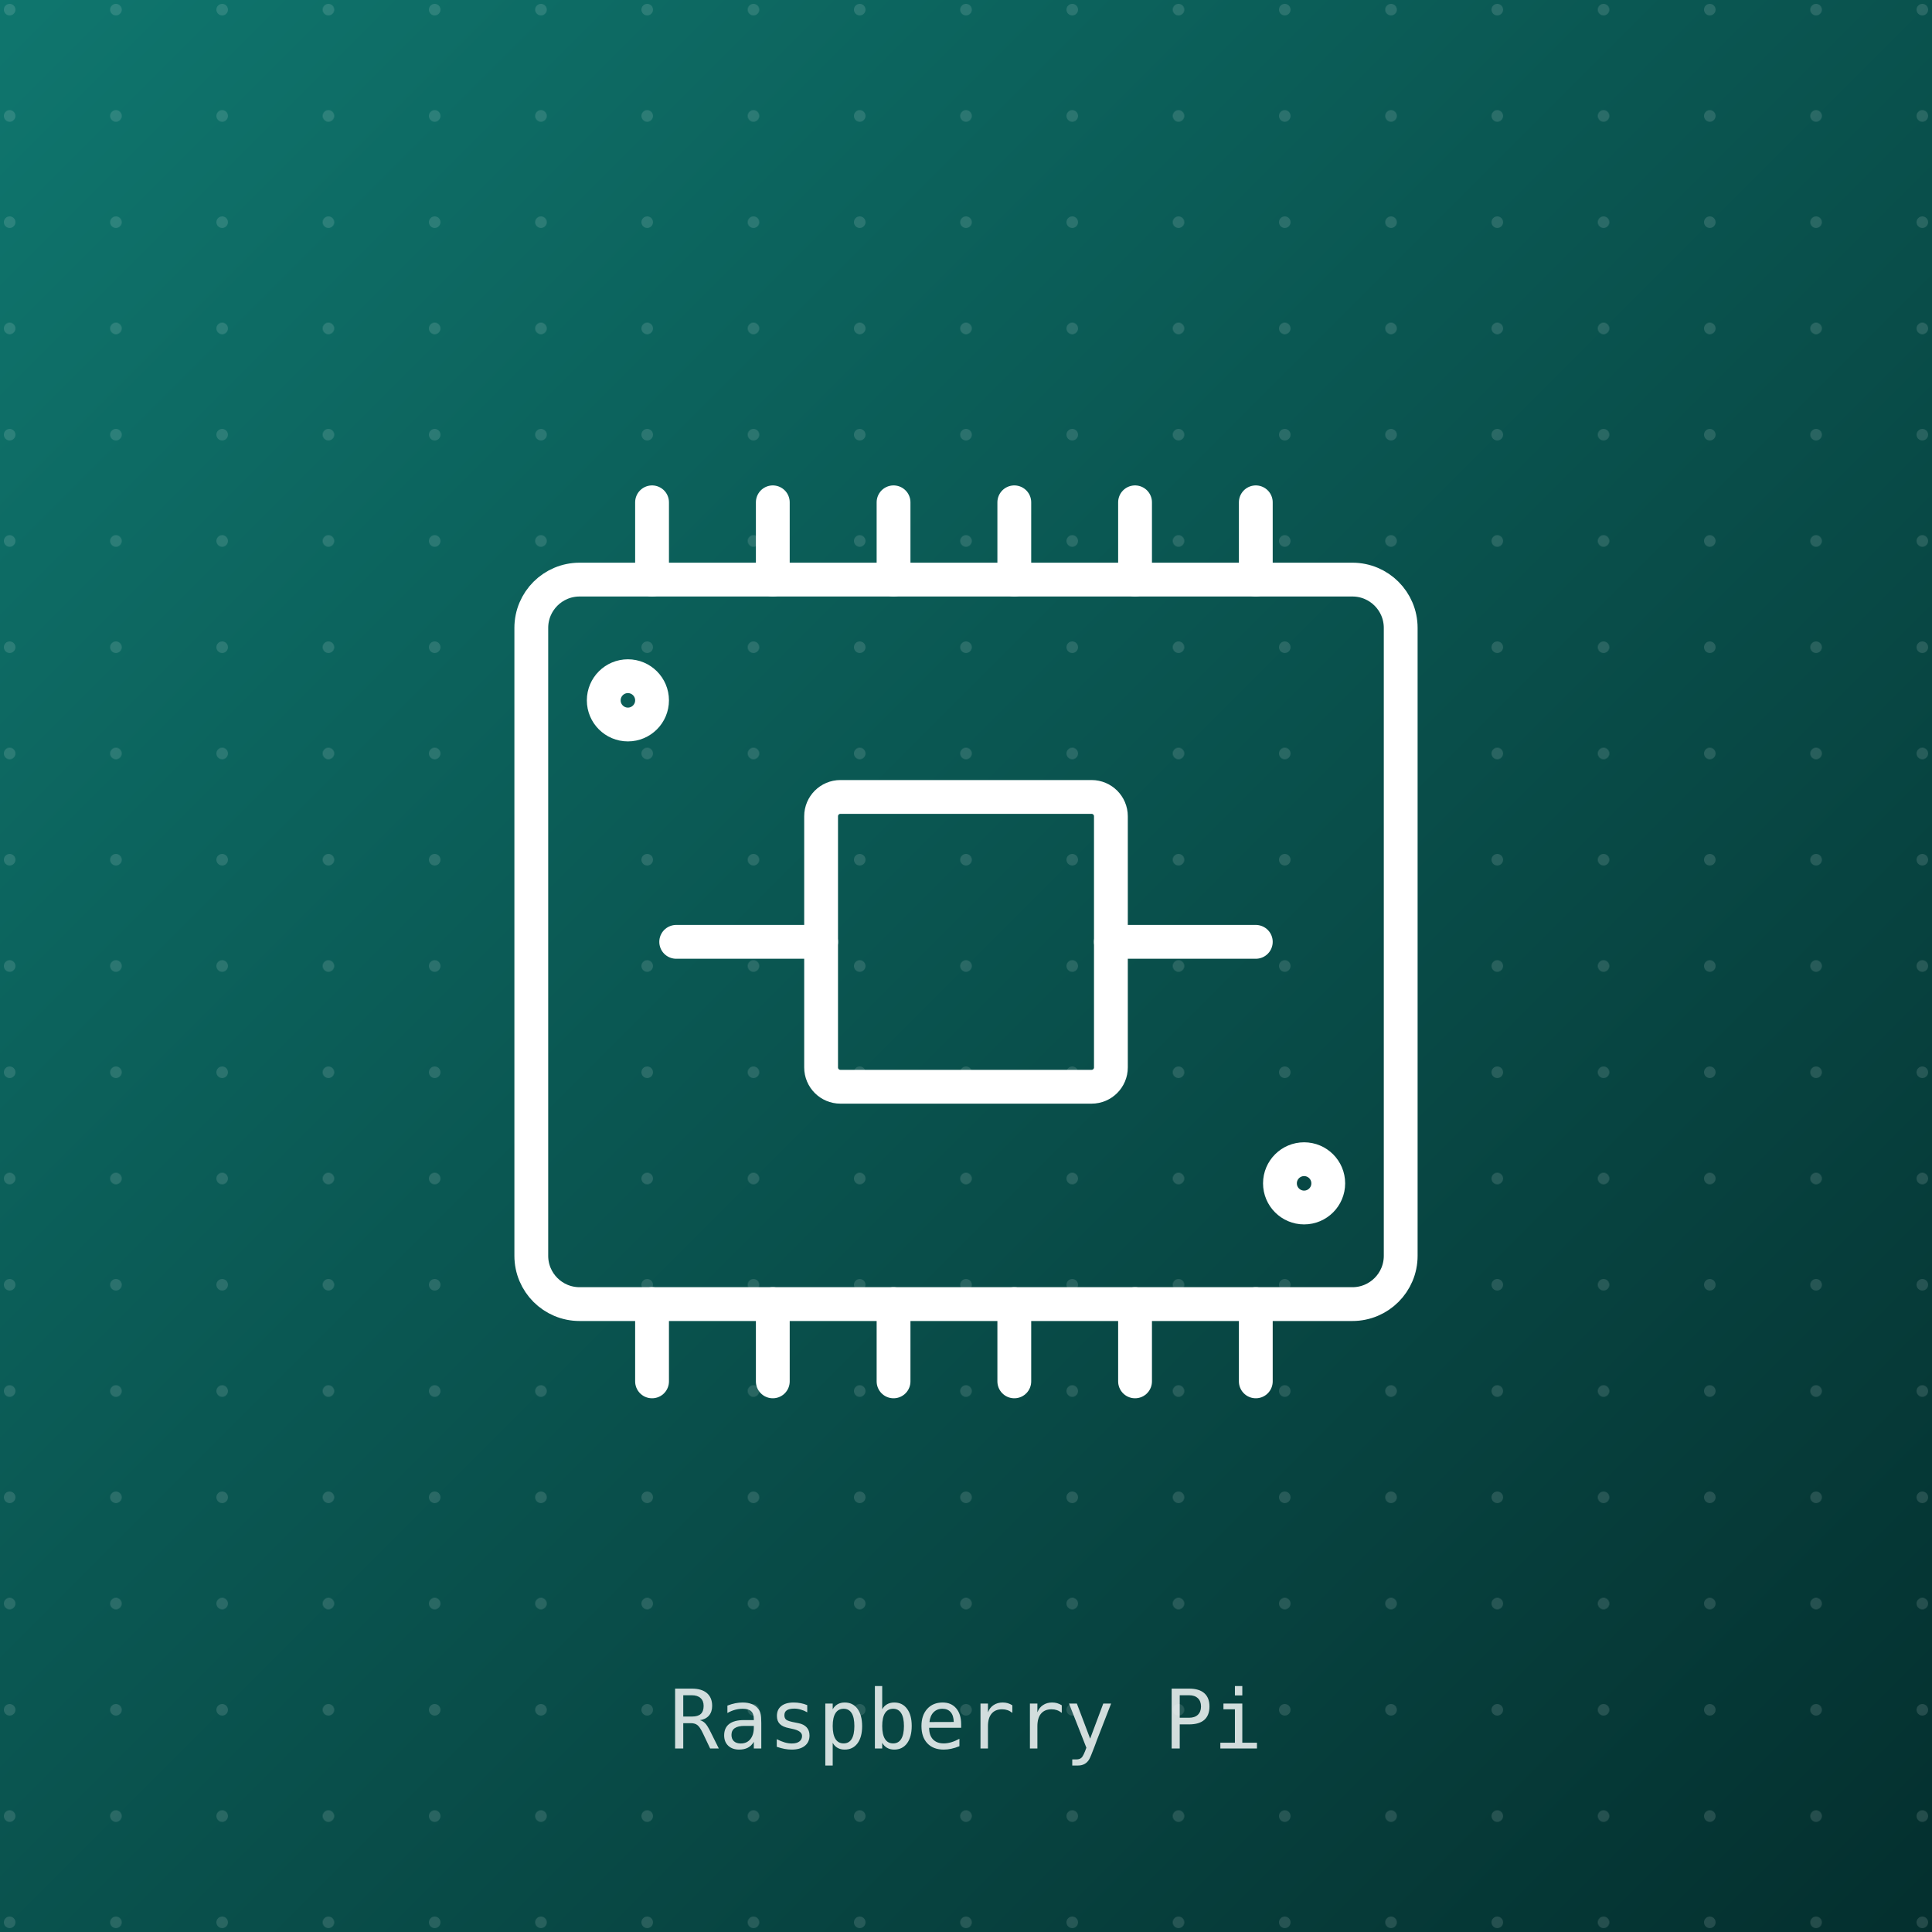
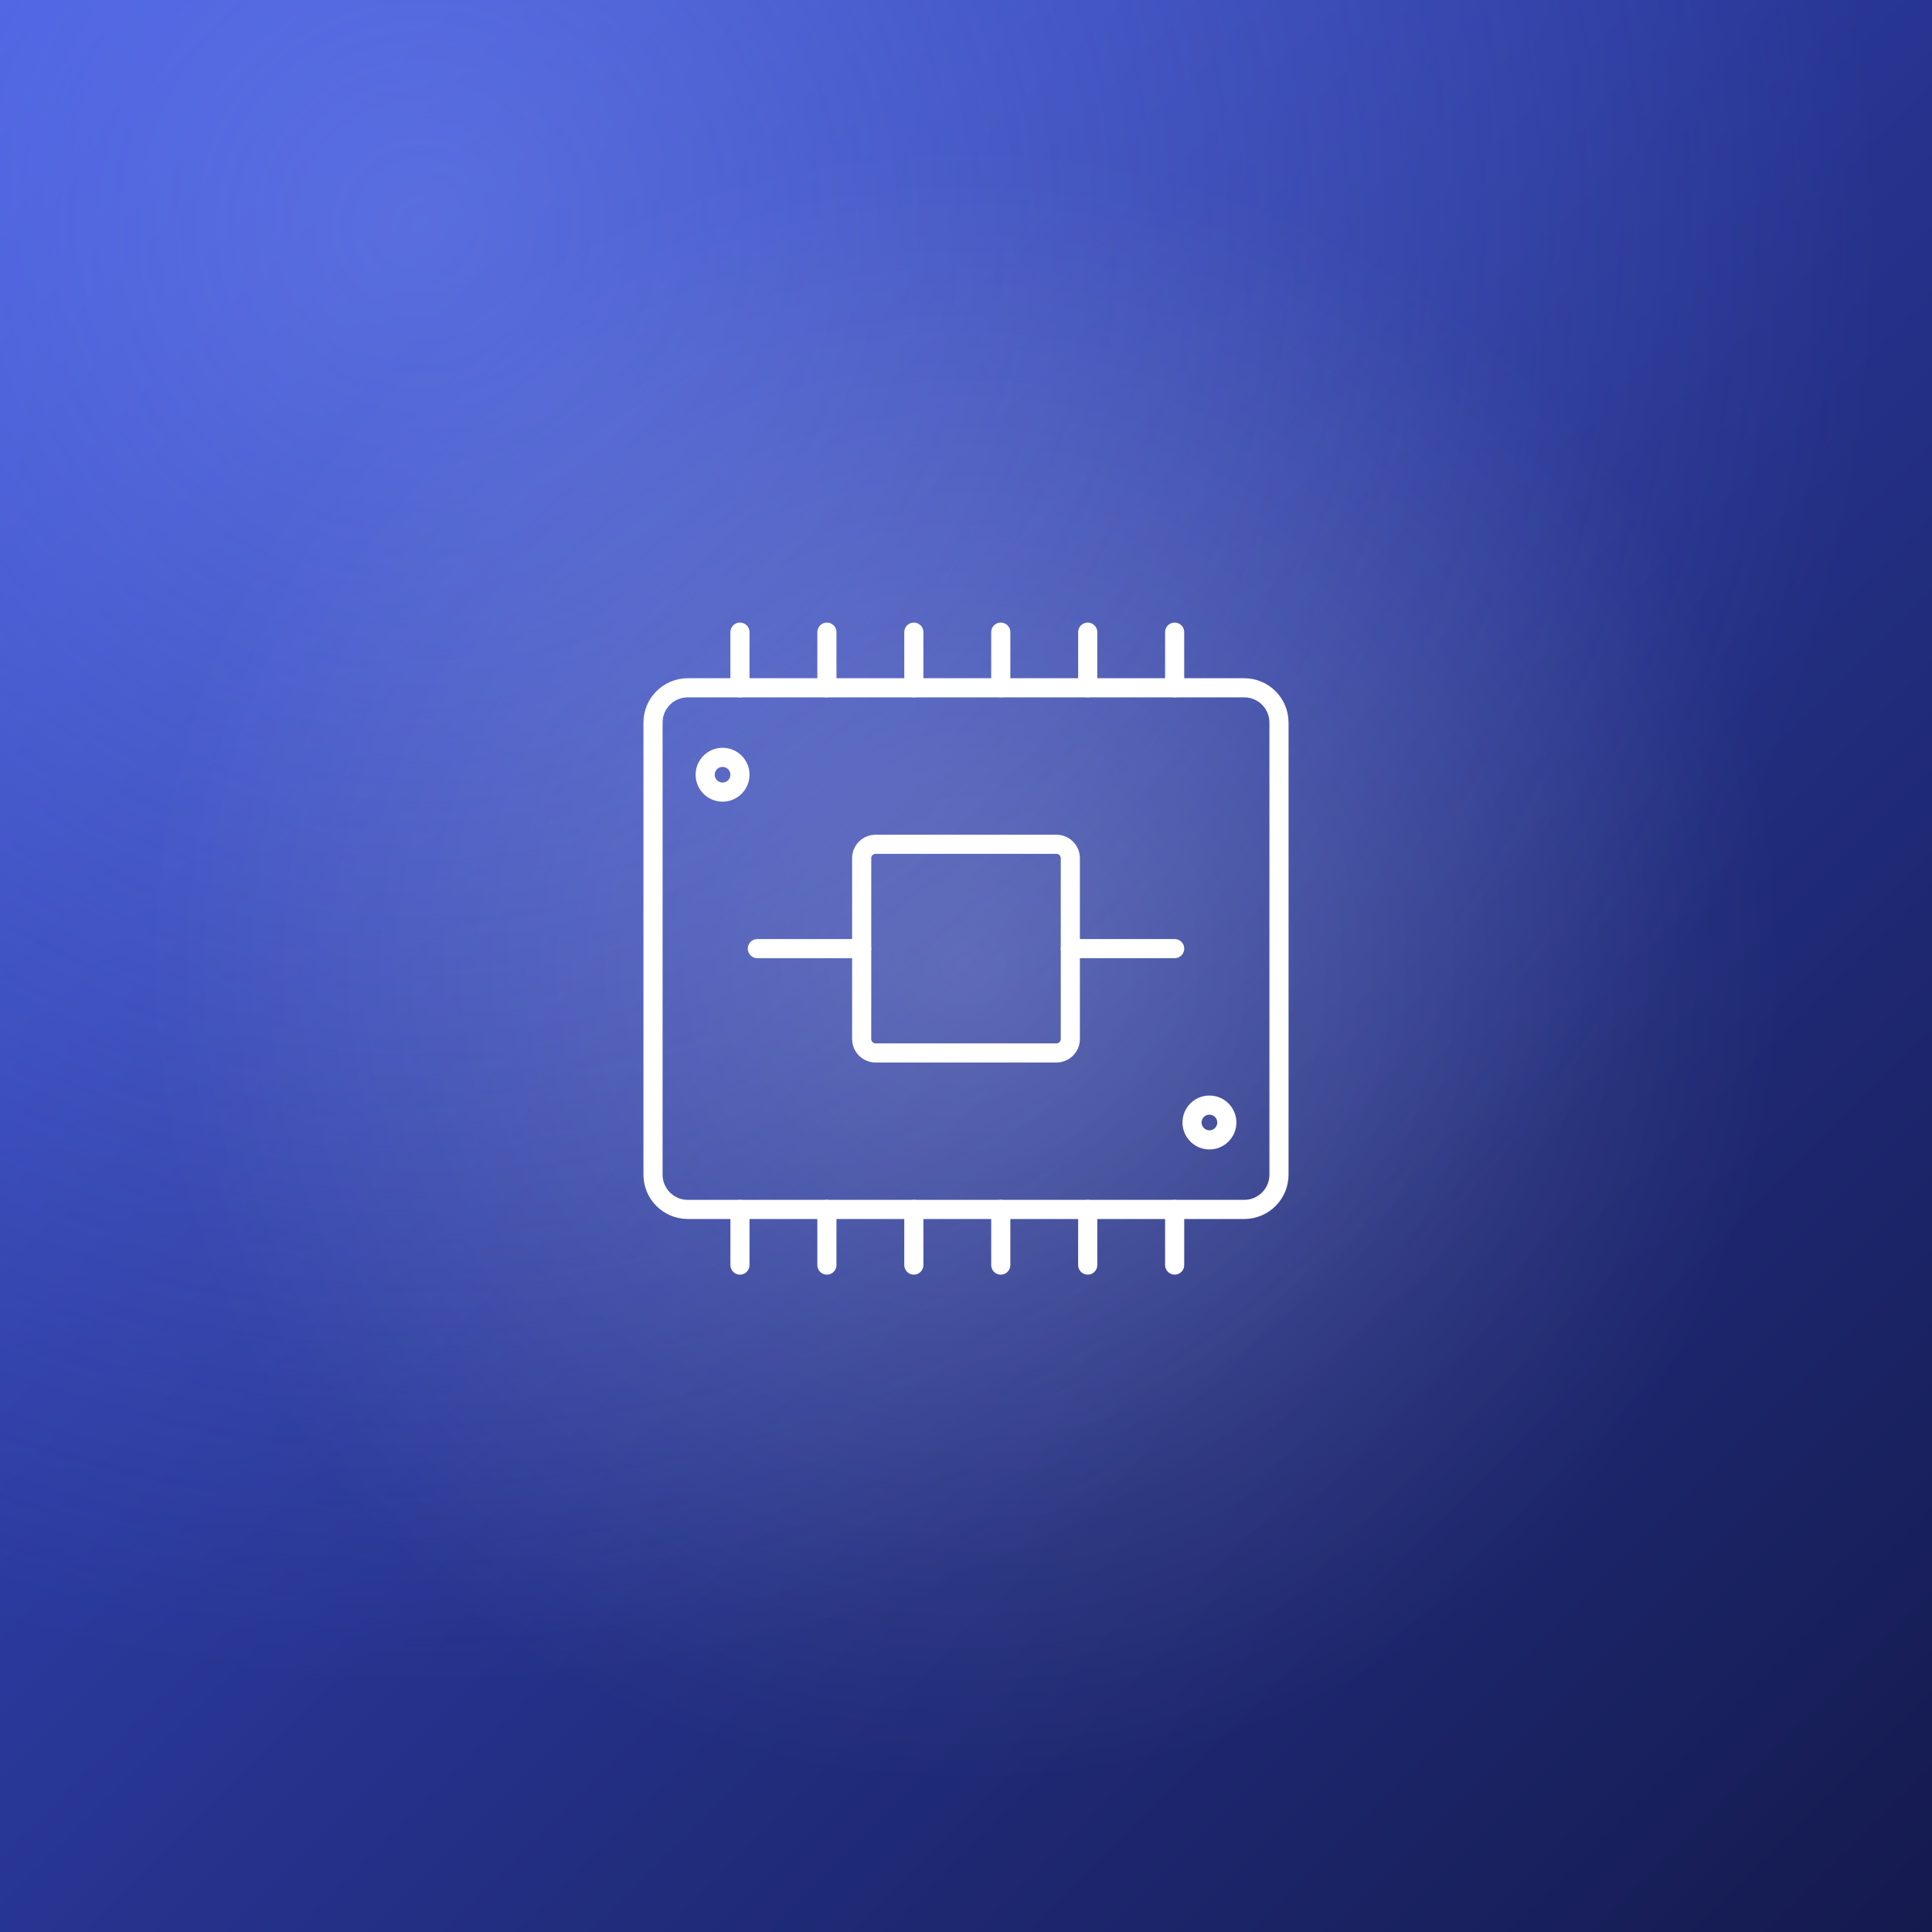
<svg xmlns="http://www.w3.org/2000/svg" viewBox="0 0 400 400" role="img">
  <defs>
    <linearGradient id="bg-raspberry-pi-5-8-gb" x1="0" y1="0" x2="1" y2="1">
-       <stop offset="0" stop-color="#0f766e" />
-       <stop offset="1" stop-color="#042f2e" />
+       <stop offset="0" stop-color="#3a4fd6" />
+       <stop offset="1" stop-color="#141a4d" />
    </linearGradient>
-     <pattern id="dots-raspberry-pi-5-8-gb" width="22" height="22" patternUnits="userSpaceOnUse">
-       <circle cx="2" cy="2" r="1.2" fill="#ffffff" opacity="0.13" />
-     </pattern>
+     <radialGradient id="light-raspberry-pi-5-8-gb" cx="0.22" cy="0.12" r="0.75">
+       <stop offset="0" stop-color="#7f96ff" stop-opacity="0.5" />
+       <stop offset="1" stop-color="#7f96ff" stop-opacity="0" />
+     </radialGradient>
+     <radialGradient id="glow-raspberry-pi-5-8-gb" cx="0.5" cy="0.5" r="0.42">
+       <stop offset="0" stop-color="#ffffff" stop-opacity="0.2" />
+       <stop offset="1" stop-color="#ffffff" stop-opacity="0" />
+     </radialGradient>
  </defs>
  <rect width="400" height="400" fill="url(#bg-raspberry-pi-5-8-gb)" />
-   <rect width="400" height="400" fill="url(#dots-raspberry-pi-5-8-gb)" />
-   <g fill="none" stroke="#ffffff" stroke-width="7" stroke-linecap="round" stroke-linejoin="round">
+   <rect width="400" height="400" fill="url(#light-raspberry-pi-5-8-gb)" />
+   <rect width="400" height="400" fill="url(#glow-raspberry-pi-5-8-gb)" />
+   <g transform="translate(200 200) scale(0.72) translate(-200 -200)" fill="none" stroke="#ffffff" stroke-width="5.5" stroke-linecap="round" stroke-linejoin="round">
    <rect x="110" y="120" width="180" height="150" rx="10" />
    <rect x="170" y="165" width="60" height="60" rx="4" />
    <path d="M135 120v-16M160 120v-16M185 120v-16M210 120v-16M235 120v-16M260 120v-16M135 270v16M160 270v16M185 270v16M210 270v16M235 270v16M260 270v16" />
    <circle cx="130" cy="145" r="5" />
    <circle cx="270" cy="245" r="5" />
    <path d="M230 195h30M140 195h30" />
  </g>
-   <text x="200" y="362" text-anchor="middle" font-family="'JetBrains Mono',Consolas,monospace" font-size="17" fill="#ffffff" opacity="0.82">Raspberry Pi</text>
</svg>
